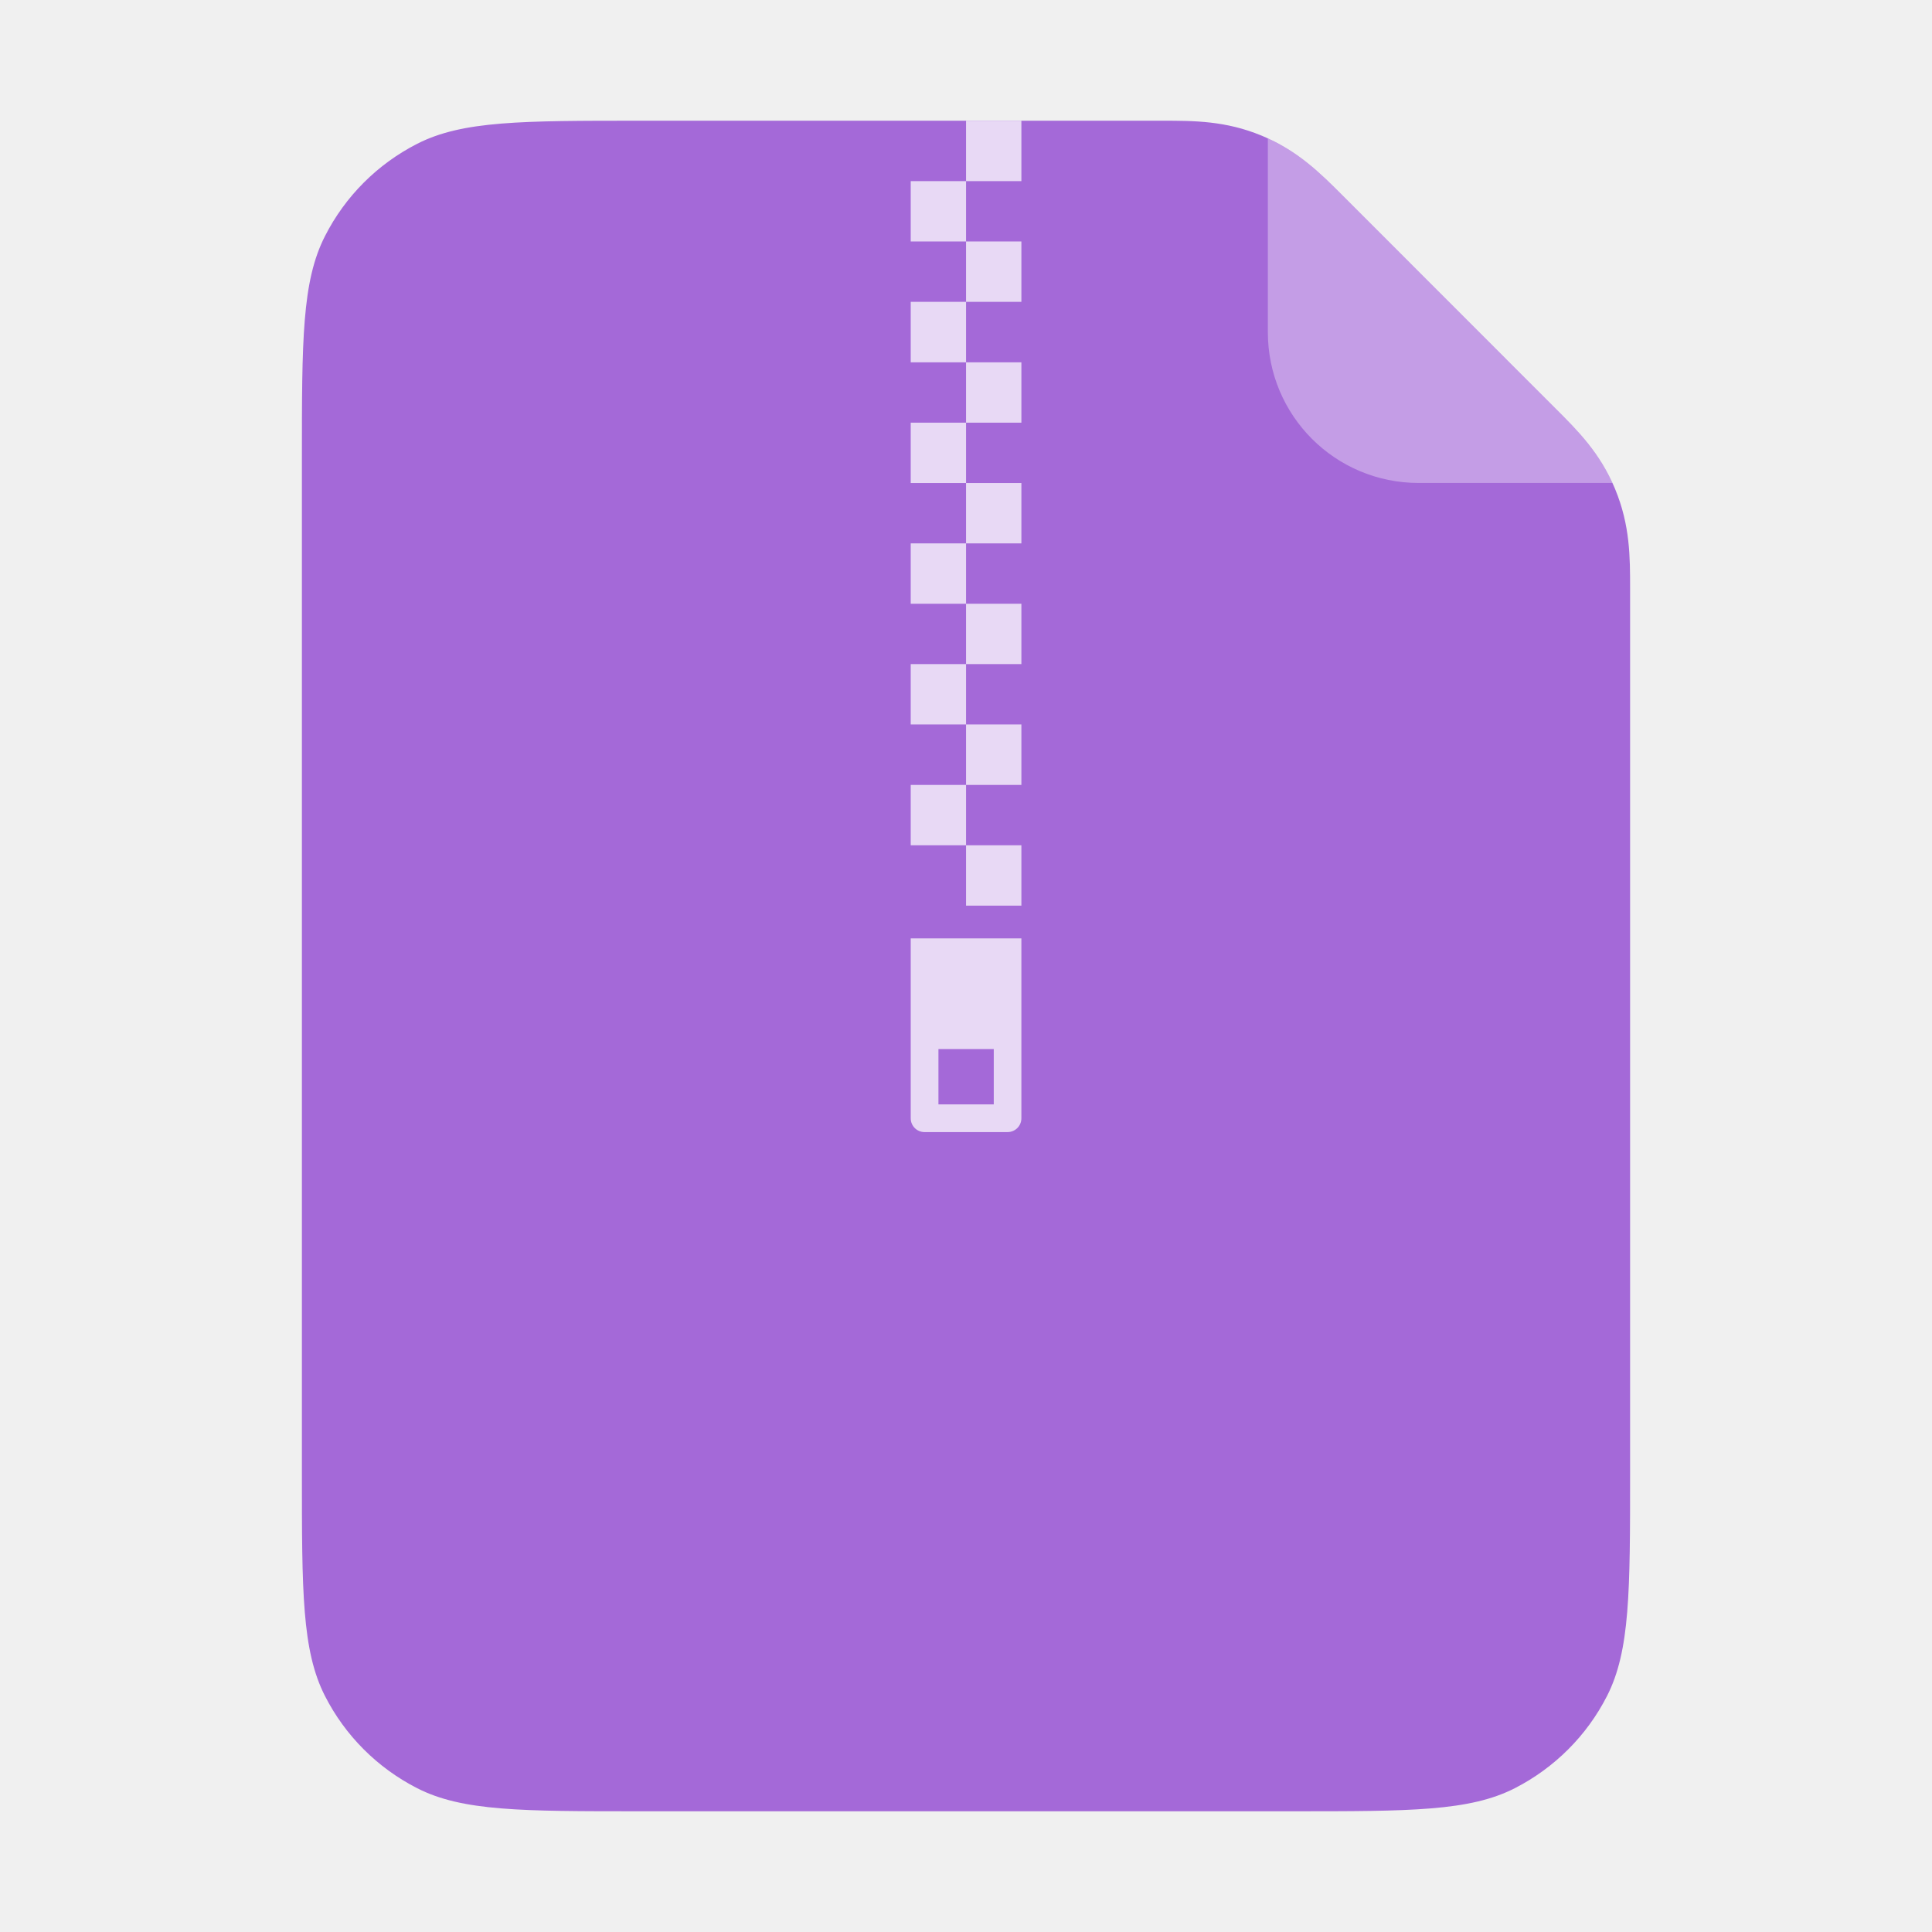
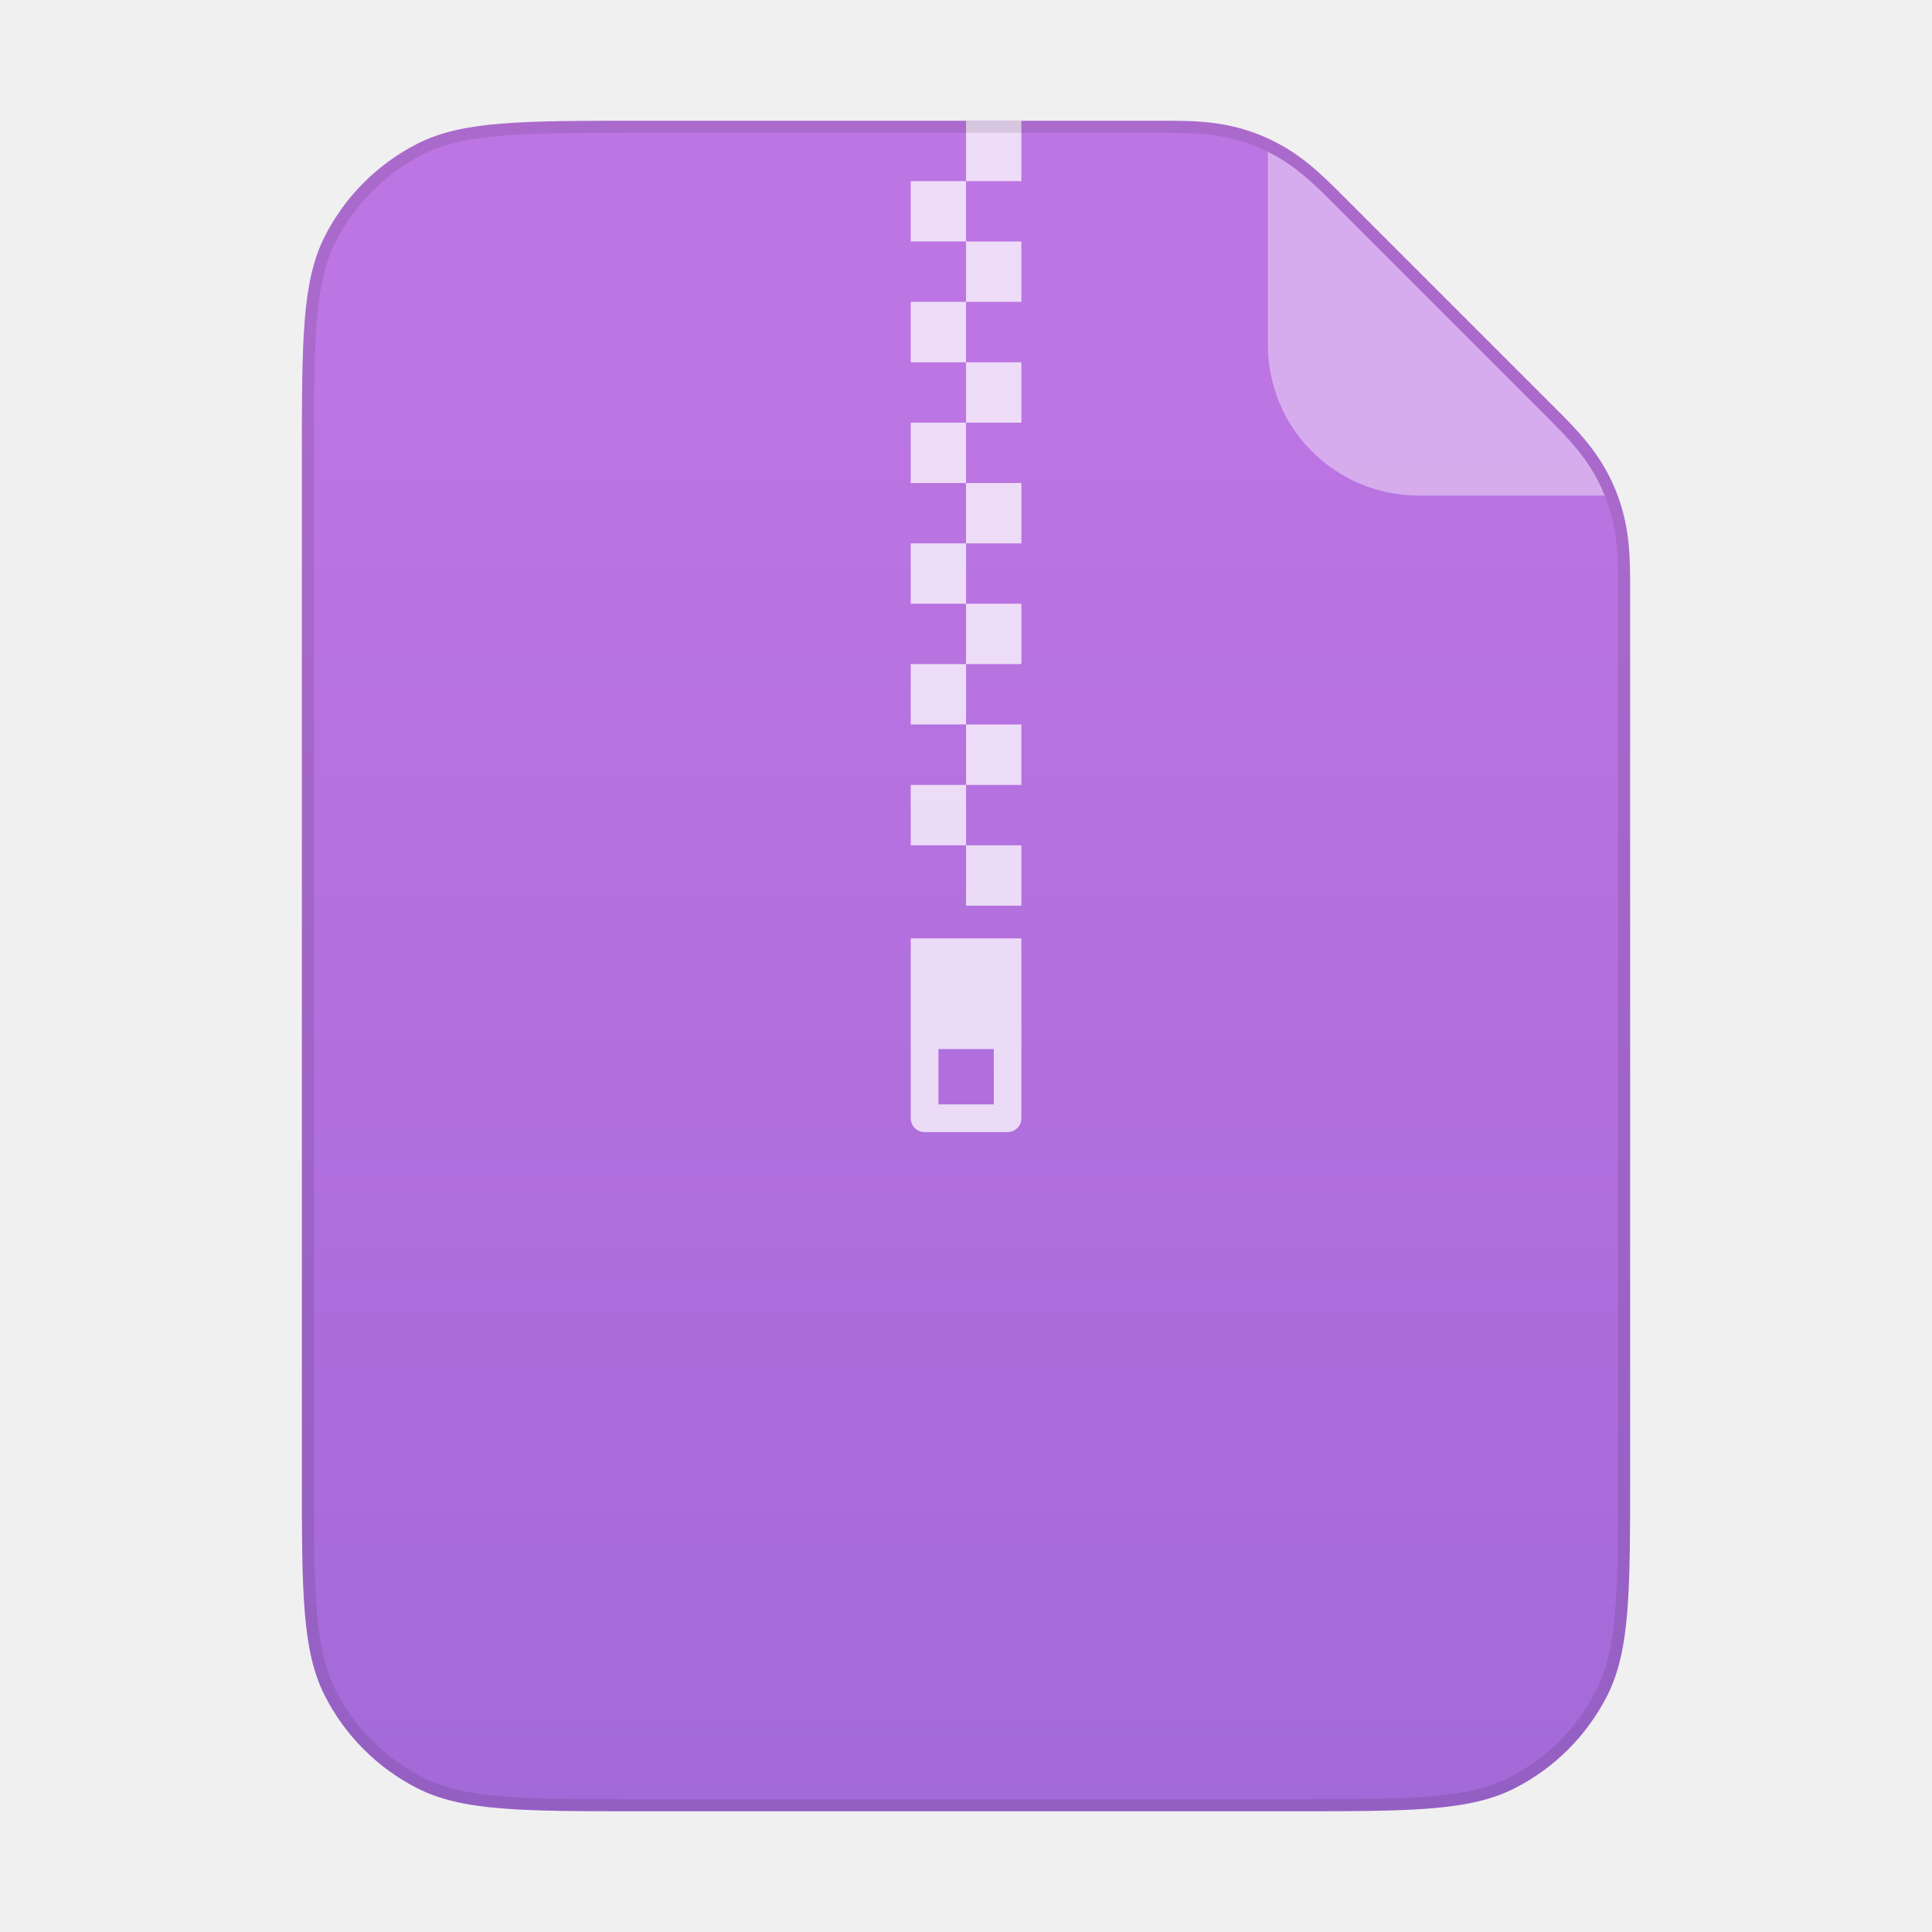
- <svg xmlns="http://www.w3.org/2000/svg" width="64" height="64" version="1.1" viewBox="0 0 64 64">
-   <g transform="scale(3.7796)" fill-rule="evenodd">
-     <path d="M2.646 4.022C2.646 2.984 2.646 2.466 2.848 2.07C3.025 1.721 3.308 1.438 3.657 1.26C4.053 1.058 4.572 1.058 5.609 1.058L10.186 1.058C10.464 1.058 10.742 1.058 11.058 1.189C11.374 1.32 11.571 1.517 11.767 1.713L13.632 3.579C13.829 3.775 14.025 3.971 14.156 4.287C14.287 4.604 14.287 4.881 14.287 5.159L14.287 12.911C14.287 13.949 14.287 14.467 14.085 14.864C13.908 15.212 13.624 15.495 13.276 15.673C12.88 15.875 12.361 15.875 11.324 15.875L5.609 15.875C4.572 15.875 4.053 15.875 3.657 15.673C3.308 15.495 3.025 15.212 2.848 14.864C2.646 14.467 2.646 13.949 2.646 12.911Z" fill="#a469d8" style="paint-order:stroke fill markers" />
-     <path d="M13.632 3.579L11.767 1.713C11.582 1.528 11.397 1.343 11.112 1.213L11.112 2.91C11.112 3.643 11.702 4.233 12.435 4.233L14.133 4.233C14.002 3.948 13.817 3.763 13.632 3.579Z" fill="#fff" opacity=".35" style="paint-order:stroke fill markers" />
-   </g>
+ <svg xmlns="http://www.w3.org/2000/svg" width="64" height="64" viewBox="0 0 64 64">
+   <path d="M10 15.2C10 11.28 10 9.319 10.763 7.822C11.434 6.505 12.505 5.434 13.822 4.763C15.319 4 17.28 4 21.2 4H38.5C39.55 4 40.6 4 41.795 4.495C42.99 4.99 43.732 5.733 44.475 6.475L51.525 13.525C52.268 14.268 53.01 15.01 53.505 16.205C54 17.4 54 18.45 54 19.5V48.8C54 52.721 54 54.681 53.237 56.178C52.566 57.495 51.495 58.566 50.178 59.237C48.681 60 46.72 60 42.8 60H21.2C17.28 60 15.319 60 13.822 59.237C12.505 58.566 11.434 57.495 10.763 56.178C10 54.681 10 52.721 10 48.8V15.2Z" fill-rule="evenodd" clip-rule="evenodd" fill="url(#page_application_x_bzip_compressed_tar)" />
+   <path opacity="0.4" d="M42 5.028C42.91 5.481 43.532 6.097 44.192 6.758L51.242 13.809C51.986 14.552 52.674 15.245 53.136 16.358C53.144 16.378 53.151 16.397 53.158 16.416H47C44.23 16.416 42 14.186 42 11.416V5.028Z" fill="white" />
  <g transform="matrix(3.7796 0 0 3.7796 -101.04 4.424)" fill="#fff" opacity=".75">
    <path d="m34.671 7.032v1.72c0 0.073 0.059 0.132 0.132 0.132h0.794c0.073 0 0.132-0.059 0.132-0.132v-1.72zm0.265 1.058h0.529v0.529h-0.529z" color="#000000" transform="matrix(0.916667 0 0 0.916667 2.933291 0.608001)" />
    <path d="M35.2 2.534L35.2 3.063L34.715 3.063L34.715 2.534ZM35.2 3.592L35.2 4.121L34.715 4.121L34.715 3.592ZM35.2 0.417L35.2 0.946L34.715 0.946L34.715 0.417ZM35.2 1.475L35.2 2.005L34.715 2.005L34.715 1.475ZM35.2 4.65L35.2 5.179L34.715 5.179L34.715 4.65ZM35.2 5.709L35.2 6.238L34.715 6.238L34.715 5.709ZM35.2 0.946L35.685 0.946L35.685 1.475L35.2 1.475ZM35.2 3.063L35.685 3.063L35.685 3.592L35.2 3.592ZM35.2 5.179L35.685 5.179L35.685 5.709L35.2 5.709ZM35.2 6.238L35.685 6.238L35.685 6.767L35.2 6.767L35.2 6.238ZM35.2 -0.112L35.685 -0.112L35.685 0.417L35.2 0.417ZM35.2 2.005L35.685 2.005L35.685 2.534L35.2 2.534ZM35.2 4.121L35.685 4.121L35.685 4.65L35.2 4.65Z" color="#000000" />
  </g>
+   <path d="M38.5 4C39.55 4 40.6 4 41.795 4.495C42.99 4.99 43.732 5.732 44.474 6.475L51.525 13.525C52.268 14.268 53.01 15.01 53.505 16.205C53.999 17.4 54 18.45 54 19.5V48.8C54 52.72 54 54.68 53.237 56.178C52.566 57.495 51.495 58.566 50.178 59.237C48.68 60 46.72 60 42.8 60H21.2C17.28 60 15.32 60 13.822 59.237C12.505 58.566 11.434 57.495 10.763 56.178C10 54.68 10 52.72 10 48.8V15.2C10 11.28 10 9.32 10.763 7.822C11.434 6.505 12.505 5.434 13.822 4.763C15.32 4 17.28 4 21.2 4H38.5ZM21.2 4.4C19.233 4.4 17.782 4.4 16.635 4.494C15.493 4.587 14.687 4.771 14.004 5.119C12.762 5.752 11.752 6.762 11.119 8.004C10.771 8.687 10.588 9.493 10.494 10.635C10.4 11.782 10.4 13.233 10.4 15.2V48.8C10.4 50.767 10.4 52.218 10.494 53.365C10.588 54.508 10.771 55.313 11.119 55.996V55.997C11.752 57.239 12.762 58.248 14.004 58.881C14.687 59.229 15.493 59.413 16.635 59.506C17.782 59.6 19.233 59.6 21.2 59.6H42.8C44.767 59.6 46.218 59.6 47.365 59.506C48.507 59.413 49.313 59.229 49.996 58.881C51.238 58.248 52.248 57.238 52.881 55.996C53.228 55.313 53.413 54.508 53.506 53.365C53.599 52.218 53.599 50.767 53.599 48.8V19.5C53.599 18.448 53.596 17.472 53.136 16.358C52.674 15.245 51.986 14.552 51.242 13.809L44.192 6.758C43.448 6.014 42.755 5.325 41.642 4.864C40.528 4.403 39.552 4.4 38.5 4.4H21.2Z" fill="black" fill-opacity="0.1" />
+   <defs>
+     <linearGradient id="page_application_x_bzip_compressed_tar" x1="32" y1="60" x2="32" y2="13" gradientUnits="userSpaceOnUse">
+       <stop stop-color="#A469D8" />
+       <stop offset="1" stop-color="#BC75E2" />
+     </linearGradient>
+   </defs>
</svg>
